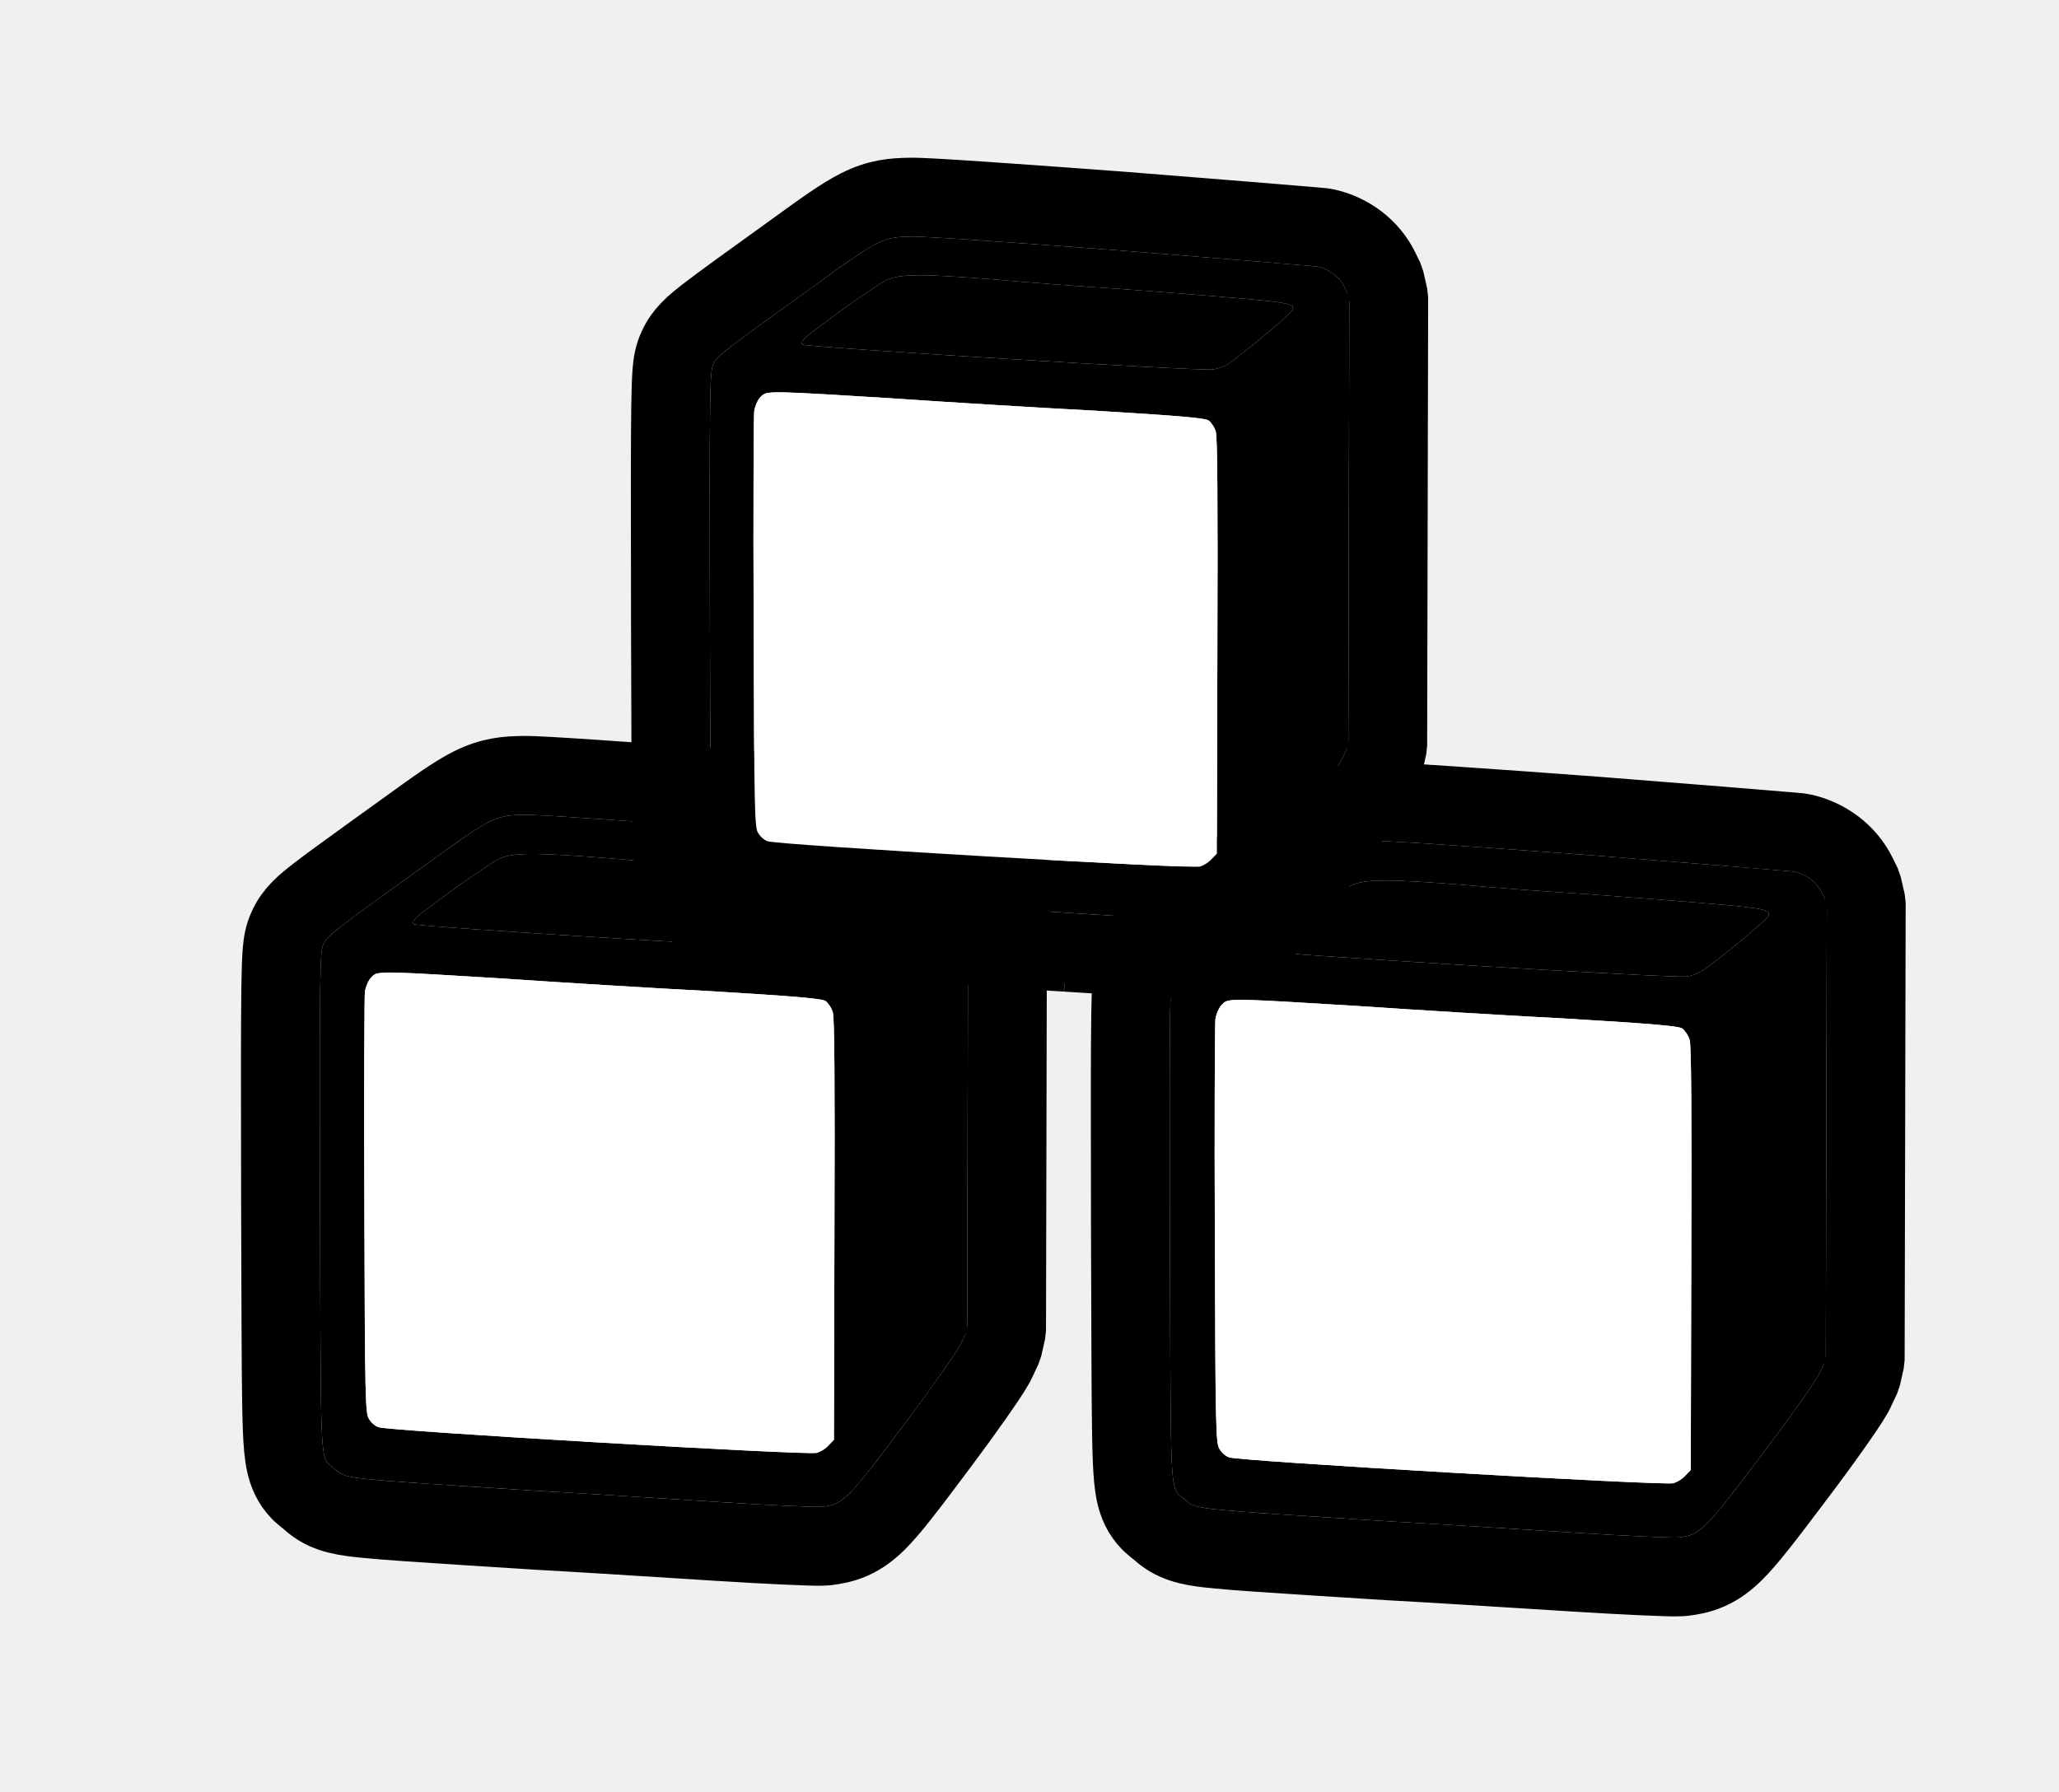
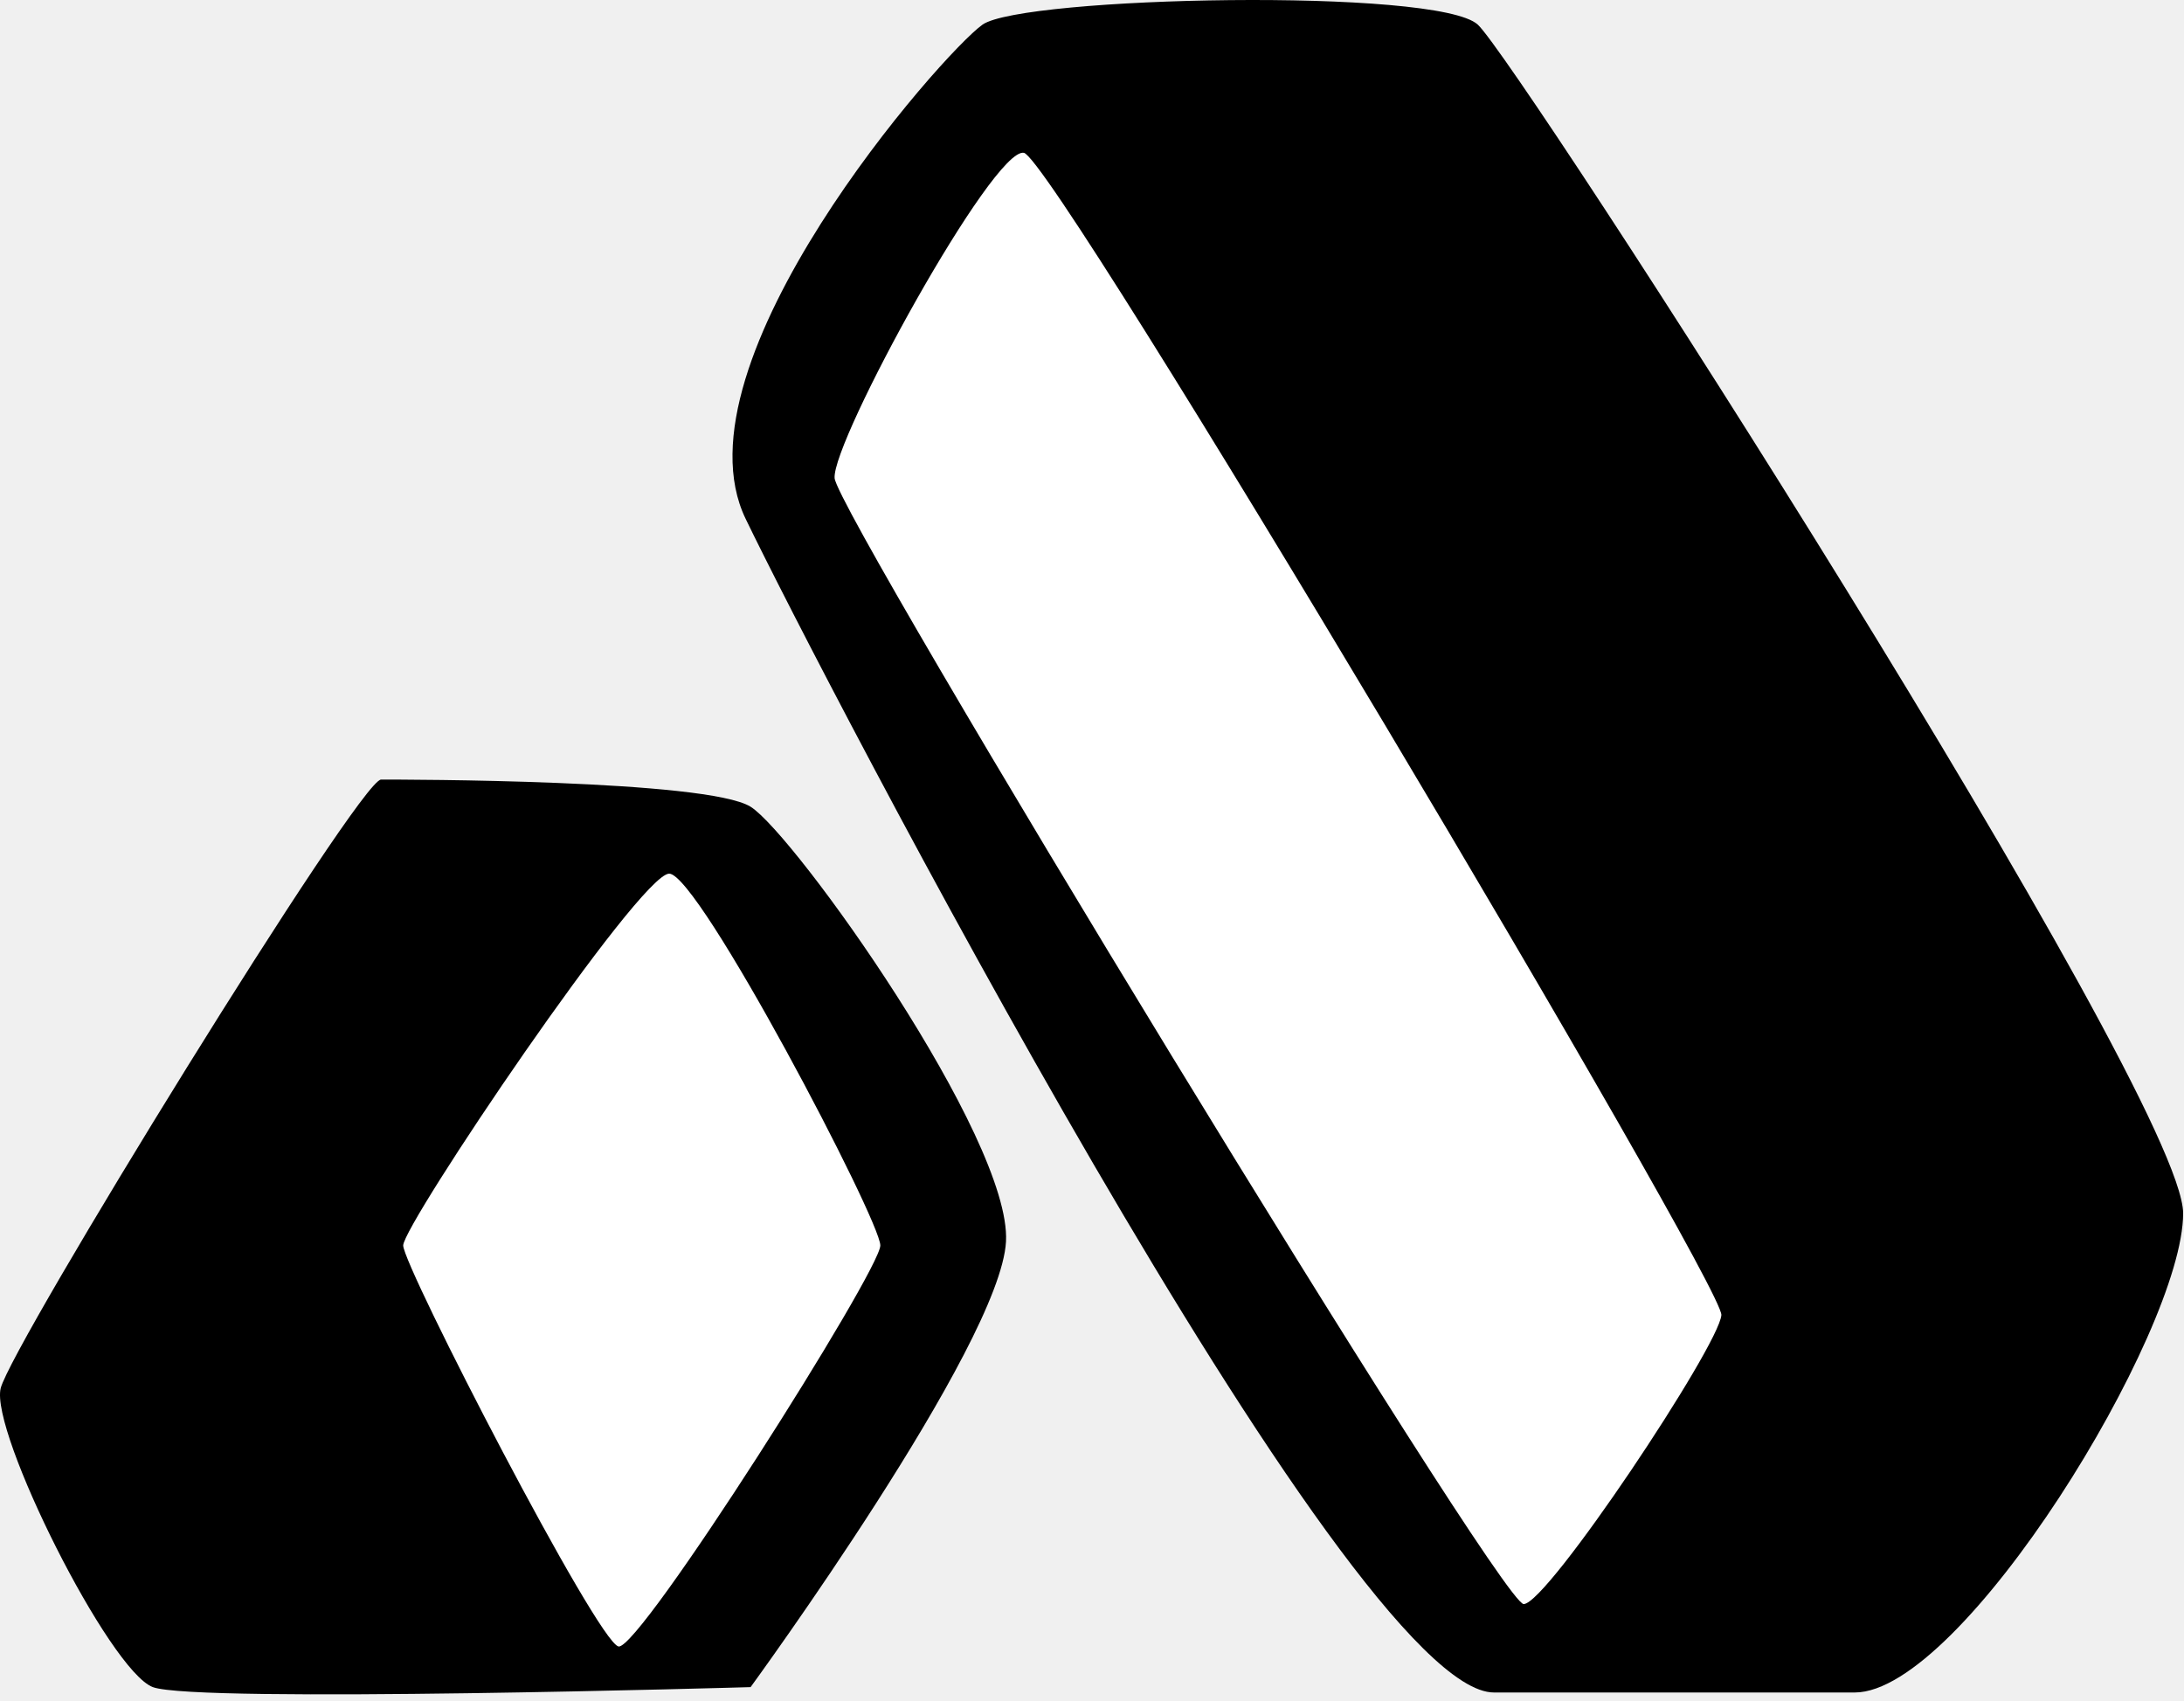
- <svg xmlns="http://www.w3.org/2000/svg" width="470" height="409" viewBox="0 0 470 409" fill="none">
-   <path fill-rule="evenodd" clip-rule="evenodd" d="M409.561 198.981C408.616 198.861 387.834 197.177 363.392 195.253C339.067 193.45 316.868 191.886 314.153 192.007C307.658 192.127 306.595 192.608 292.072 203.07C270.345 218.583 268.692 219.785 267.865 221.709C267.039 223.272 266.921 226.88 267.039 280.633C267.06 286.366 267.077 291.541 267.092 296.216C267.218 335.78 267.229 339.473 269.076 341.197C269.266 341.375 269.475 341.531 269.706 341.704C269.903 341.851 270.116 342.01 270.345 342.203C270.48 342.317 270.603 342.426 270.719 342.529C270.904 342.692 271.074 342.842 271.252 342.981C273.24 344.531 276.284 344.723 313.29 347.059C314.891 347.16 316.555 347.265 318.285 347.374C326.977 347.845 340.303 348.684 351.233 349.373L351.269 349.375C354.283 349.565 357.113 349.743 359.613 349.899C371.067 350.621 381.812 351.102 383.229 350.982C388.07 350.38 389.015 349.539 401.886 332.463C408.38 323.925 414.284 315.507 415.229 313.703L416.764 310.456L416.882 258.266L417 206.076L415.937 203.912C414.756 201.386 412.277 199.582 409.561 198.981ZM278.965 229.285C278.256 230.007 277.666 231.329 277.43 232.652C277.312 233.855 277.194 256.222 277.312 282.197C277.43 326.69 277.548 329.576 278.374 330.779C278.847 331.621 279.791 332.463 280.618 332.703C282.625 333.545 379.923 339.197 381.93 338.595C382.875 338.355 384.174 337.513 384.764 336.792L385.945 335.589L386.063 287.488C386.181 253.697 386.063 238.785 385.709 237.462C385.473 236.5 384.646 235.298 384.056 234.817C383.229 234.215 377.443 233.734 357.606 232.532C343.672 231.81 322.064 230.488 309.784 229.646L309.37 229.621C282.878 228.002 280.591 227.862 279.33 228.933C279.211 229.034 279.101 229.146 278.981 229.269L278.965 229.285ZM289.238 215.696C291.363 213.652 306.359 203.07 308.485 202.108C311.673 200.665 316.75 200.665 333.872 201.988C341.783 202.709 354.89 203.671 362.801 204.152C403.778 207.252 403.778 207.278 403.775 208.92C403.775 208.934 403.775 208.948 403.775 208.962C403.775 209.564 393.266 218.342 389.015 221.348C387.952 222.07 386.181 222.791 385 222.912C382.285 223.393 289.356 217.741 288.765 217.139C288.411 216.899 288.647 216.298 289.238 215.696Z" fill="black" />
-   <path d="M278.965 229.285C278.256 230.007 277.666 231.329 277.43 232.652C277.312 233.855 277.194 256.222 277.312 282.197C277.43 326.69 277.548 329.576 278.374 330.779C278.847 331.621 279.791 332.463 280.618 332.703C282.625 333.545 379.923 339.197 381.93 338.595C382.875 338.355 384.174 337.513 384.764 336.792L385.945 335.589L386.063 287.488C386.181 253.697 386.063 238.785 385.709 237.462C385.473 236.5 384.646 235.298 384.056 234.817C383.229 234.215 377.443 233.734 357.606 232.532C343.672 231.81 322.064 230.488 309.784 229.646L309.37 229.621C282.878 228.002 280.591 227.862 279.33 228.933C279.211 229.034 279.101 229.146 278.981 229.269L278.965 229.285Z" fill="white" />
-   <path d="M308.485 202.108C306.359 203.07 291.363 213.652 289.238 215.696C288.647 216.298 288.411 216.899 288.765 217.139C289.356 217.741 382.285 223.393 385 222.912C386.181 222.791 387.952 222.07 389.015 221.348C393.266 218.342 403.775 209.564 403.775 208.962L403.775 208.92C403.778 207.278 403.778 207.252 362.801 204.152C354.89 203.671 341.783 202.709 333.872 201.988C316.75 200.665 311.673 200.665 308.485 202.108Z" fill="black" />
-   <path d="M313.987 183.011L313.986 183.008C310.248 183.077 306.774 183.278 302.105 185.606C298.406 187.452 293.818 190.72 286.843 195.745H286.842C276.061 203.442 270.043 207.743 266.652 210.345C263.631 212.663 261.198 214.655 259.73 217.854C258.82 219.728 258.555 221.561 258.407 223.212C258.249 224.98 258.158 227.56 258.099 231.464C257.979 239.377 257.98 253.812 258.039 280.653V280.667L258.092 296.244C258.155 315.908 258.188 326.962 258.446 333.266C258.572 336.33 258.767 338.879 259.211 340.92C259.715 343.234 260.66 345.474 262.544 347.396L262.934 347.775C263.546 348.347 264.163 348.797 264.317 348.912H264.318C264.424 348.991 264.469 349.026 264.509 349.057C264.531 349.074 264.542 349.082 264.545 349.085L264.763 349.275C264.872 349.372 265.111 349.586 265.406 349.829L265.718 350.078C269.131 352.739 273.182 353.202 278.291 353.686C282.654 354.099 289.488 354.563 300.396 355.26L312.724 356.041C314.324 356.142 315.988 356.247 317.718 356.356L317.799 356.36C322.12 356.594 327.601 356.922 333.369 357.275L350.667 358.355C350.671 358.356 350.675 358.356 350.682 358.356C350.686 358.357 350.693 358.356 350.699 358.356L350.701 358.357H350.703C353.714 358.547 356.546 358.725 359.049 358.881L359.048 358.882C364.82 359.245 370.423 359.549 374.776 359.747C376.949 359.846 378.839 359.919 380.296 359.961C381.326 359.99 382.63 360.024 383.598 359.976L383.99 359.949L384.339 359.913C385.682 359.746 387.769 359.463 390.024 358.463C392.327 357.442 394.186 355.967 395.871 354.303C398.909 351.302 402.84 346.149 409.073 337.88V337.879C412.373 333.54 415.524 329.231 417.983 325.759C420.109 322.757 422.117 319.828 423.033 318.188L423.202 317.878L423.365 317.55L424.9 314.303L425.764 310.477L425.882 258.286L426 206.097L425.079 202.109L424.017 199.945H424.015C421.486 194.676 416.561 191.313 411.507 190.194L410.697 190.054L409.335 189.925C404.129 189.467 385.276 187.948 364.098 186.281L364.058 186.278C351.89 185.376 340.235 184.532 331.273 183.929C326.796 183.627 322.966 183.384 320.07 183.224C317.599 183.086 315.285 182.978 313.987 183.011Z" stroke="black" stroke-width="18" stroke-linejoin="bevel" />
-   <path fill-rule="evenodd" clip-rule="evenodd" d="M213.66 192.937C212.728 192.818 192.223 191.145 168.107 189.233C144.107 187.44 122.204 185.887 119.524 186.006C113.116 186.126 112.068 186.604 97.737 197C76.3 212.415 74.669 213.61 73.854 215.522C73.038 217.076 72.922 220.661 73.038 274.076C73.059 279.772 73.076 284.915 73.09 289.56C73.215 328.876 73.226 332.545 75.048 334.259C75.236 334.435 75.442 334.591 75.67 334.762C75.865 334.909 76.074 335.066 76.3 335.258C76.433 335.372 76.555 335.48 76.67 335.582C76.852 335.745 77.02 335.893 77.195 336.032C79.157 337.572 82.16 337.763 118.673 340.083C120.252 340.184 121.894 340.288 123.602 340.397C132.178 340.865 145.326 341.699 156.11 342.383L156.145 342.385C159.119 342.574 161.912 342.751 164.378 342.906C175.679 343.623 186.281 344.101 187.679 343.982C192.456 343.384 193.388 342.548 206.087 325.579C212.495 317.095 218.32 308.73 219.252 306.938L220.767 303.711L220.883 251.849L221 199.988L219.951 197.837C218.786 195.327 216.34 193.535 213.66 192.937ZM84.805 223.051C84.106 223.768 83.524 225.082 83.291 226.397C83.174 227.591 83.058 249.818 83.174 275.629C83.291 319.843 83.407 322.711 84.223 323.906C84.689 324.743 85.621 325.579 86.436 325.818C88.417 326.655 184.417 332.271 186.398 331.673C187.33 331.434 188.612 330.598 189.194 329.881L190.359 328.686L190.476 280.887C190.592 247.309 190.476 232.491 190.126 231.176C189.893 230.22 189.078 229.025 188.495 228.547C187.679 227.95 181.971 227.472 162.398 226.277C148.65 225.56 127.33 224.246 115.213 223.409L114.805 223.384C88.666 221.775 86.41 221.636 85.166 222.701C85.048 222.801 84.94 222.913 84.821 223.035L84.805 223.051ZM94.941 209.547C97.038 207.516 111.835 197 113.932 196.044C117.077 194.61 122.087 194.61 138.98 195.925C146.786 196.642 159.718 197.598 167.524 198.076C207.954 201.156 207.954 201.182 207.951 202.813C207.951 202.827 207.951 202.841 207.951 202.856C207.951 203.453 197.582 212.176 193.388 215.164C192.34 215.881 190.592 216.598 189.427 216.717C186.747 217.195 95.058 211.579 94.475 210.981C94.126 210.742 94.359 210.145 94.941 209.547Z" fill="black" />
-   <path d="M84.805 223.051C84.106 223.768 83.524 225.082 83.291 226.397C83.174 227.591 83.058 249.818 83.174 275.629C83.291 319.843 83.407 322.711 84.223 323.906C84.689 324.743 85.621 325.579 86.436 325.818C88.417 326.655 184.417 332.271 186.398 331.673C187.33 331.434 188.612 330.598 189.194 329.881L190.359 328.686L190.476 280.887C190.592 247.309 190.476 232.491 190.126 231.176C189.893 230.22 189.078 229.025 188.495 228.547C187.679 227.95 181.971 227.472 162.398 226.277C148.65 225.56 127.33 224.246 115.213 223.409L114.805 223.384C88.666 221.775 86.41 221.636 85.166 222.701C85.048 222.801 84.94 222.913 84.821 223.035L84.805 223.051Z" fill="white" />
-   <path d="M113.932 196.044C111.835 197 97.038 207.516 94.941 209.547C94.359 210.145 94.126 210.742 94.475 210.981C95.058 211.579 186.747 217.195 189.427 216.717C190.592 216.598 192.34 215.881 193.388 215.164C197.582 212.176 207.951 203.453 207.951 202.856L207.951 202.813C207.954 201.182 207.954 201.156 167.524 198.076C159.718 197.598 146.786 196.642 138.98 195.925C122.087 194.61 117.077 194.61 113.932 196.044Z" fill="black" />
-   <path d="M119.357 177.011L119.356 177.008C115.656 177.077 112.199 177.278 107.562 179.607C103.899 181.447 99.362 184.703 92.483 189.693L85.353 194.823C79.039 199.373 75.07 202.263 72.56 204.203C69.571 206.513 67.155 208.505 65.702 211.703C64.808 213.564 64.547 215.381 64.401 217.017C64.245 218.773 64.156 221.337 64.098 225.216C63.98 233.079 63.98 247.423 64.038 274.096V274.109L64.091 289.589C64.153 309.129 64.185 320.113 64.44 326.377C64.564 329.422 64.756 331.955 65.194 333.982C65.691 336.279 66.624 338.513 68.495 340.435L68.883 340.814C69.492 341.387 70.105 341.838 70.257 341.952H70.258C70.361 342.03 70.405 342.064 70.443 342.094C70.453 342.101 70.461 342.106 70.466 342.11C70.518 342.155 70.575 342.207 70.689 342.308H70.689C70.797 342.403 71.034 342.617 71.327 342.86L71.637 343.109C75.041 345.783 79.088 346.243 84.123 346.724C88.43 347.134 95.176 347.598 105.94 348.29L118.102 349.065C119.681 349.166 121.323 349.27 123.03 349.379L123.111 349.384C131.638 349.849 144.738 350.679 155.538 351.364L155.537 351.365H155.55C155.551 351.365 155.552 351.366 155.554 351.366C155.556 351.366 155.56 351.366 155.563 351.366L155.573 351.367H155.575C158.548 351.556 161.344 351.734 163.814 351.889L163.815 351.888C169.509 352.249 175.036 352.551 179.331 352.748C181.476 352.846 183.342 352.92 184.78 352.961C185.938 352.994 187.465 353.033 188.446 352.949L188.797 352.912C190.126 352.746 192.206 352.462 194.455 351.458C196.748 350.434 198.593 348.957 200.26 347.3C203.258 344.317 207.135 339.2 213.27 331.003L214.485 329.385C217.303 325.619 219.956 321.953 222.085 318.926C224.182 315.943 226.166 313.031 227.071 311.398L227.237 311.09L227.399 310.762L228.914 307.535L229.767 303.731L229.884 251.869L230 200.008L229.09 196.044L228.041 193.893H228.039C225.539 188.647 220.658 185.277 215.619 184.153L214.805 184.011C213.586 183.854 192.695 182.154 168.818 180.261L168.777 180.258C156.772 179.361 145.271 178.522 136.429 177.923C132.011 177.623 128.231 177.381 125.373 177.222C122.94 177.086 120.649 176.978 119.357 177.011Z" stroke="black" stroke-width="18" stroke-linejoin="bevel" />
-   <path fill-rule="evenodd" clip-rule="evenodd" d="M300.759 60.849C299.84 60.731 279.612 59.08 255.821 57.192C232.146 55.422 210.539 53.888 207.895 54.006C201.574 54.124 200.54 54.596 186.403 64.861C165.256 80.081 163.647 81.261 162.842 83.149C162.038 84.682 161.923 88.222 162.038 140.961C162.059 146.585 162.075 151.663 162.089 156.249C162.212 195.067 162.223 198.69 164.02 200.382C164.205 200.556 164.409 200.71 164.634 200.879C164.826 201.024 165.033 201.179 165.256 201.369C165.387 201.481 165.507 201.588 165.62 201.689C165.8 201.849 165.965 201.996 166.139 202.132C168.074 203.653 171.037 203.842 207.056 206.133C208.614 206.232 210.234 206.335 211.918 206.442C220.378 206.904 233.349 207.728 243.986 208.404L244.022 208.406C246.955 208.592 249.71 208.767 252.144 208.92C263.292 209.628 273.751 210.1 275.13 209.982C279.842 209.392 280.761 208.566 293.289 191.812C299.61 183.435 305.357 175.176 306.276 173.407L307.77 170.221L307.885 119.016L308 67.811L306.966 65.687C305.816 63.209 303.403 61.439 300.759 60.849ZM173.646 90.582C172.956 91.29 172.382 92.587 172.152 93.885C172.037 95.065 171.922 117.01 172.037 142.495C172.152 186.149 172.267 188.981 173.071 190.161C173.531 190.986 174.45 191.812 175.255 192.048C177.209 192.874 271.912 198.419 273.866 197.83C274.785 197.594 276.049 196.768 276.624 196.06L277.773 194.88L277.888 147.686C278.003 114.532 277.888 99.902 277.543 98.605C277.313 97.661 276.509 96.481 275.934 96.009C275.13 95.419 269.498 94.947 250.19 93.767C236.628 93.059 215.596 91.761 203.643 90.936L203.24 90.911C177.455 89.323 175.228 89.185 174.001 90.236C173.885 90.335 173.778 90.445 173.661 90.566L173.646 90.582ZM183.645 77.249C185.714 75.244 200.31 64.861 202.378 63.917C205.482 62.501 210.424 62.501 227.089 63.799C234.789 64.507 247.546 65.451 255.247 65.923C295.131 68.964 295.131 68.99 295.128 70.6C295.128 70.614 295.128 70.628 295.128 70.642C295.128 71.232 284.899 79.845 280.761 82.795C279.727 83.502 278.003 84.21 276.854 84.328C274.21 84.8 183.76 79.255 183.185 78.665C182.84 78.429 183.07 77.839 183.645 77.249Z" fill="black" />
-   <path d="M173.646 90.582C172.956 91.29 172.382 92.587 172.152 93.885C172.037 95.065 171.922 117.01 172.037 142.495C172.152 186.149 172.267 188.981 173.071 190.161C173.531 190.986 174.45 191.812 175.255 192.048C177.209 192.874 271.912 198.419 273.866 197.83C274.785 197.594 276.049 196.768 276.624 196.06L277.773 194.88L277.888 147.686C278.003 114.532 277.888 99.902 277.543 98.605C277.313 97.661 276.509 96.481 275.934 96.009C275.13 95.419 269.498 94.947 250.19 93.767C236.628 93.059 215.596 91.761 203.643 90.936L203.24 90.911C177.455 89.323 175.228 89.185 174.001 90.236C173.885 90.335 173.778 90.445 173.661 90.566L173.646 90.582Z" fill="white" />
-   <path d="M202.378 63.917C200.31 64.861 185.714 75.244 183.645 77.249C183.07 77.839 182.84 78.429 183.185 78.665C183.76 79.255 274.21 84.8 276.854 84.328C278.003 84.21 279.727 83.502 280.761 82.795C284.899 79.845 295.128 71.232 295.128 70.642L295.128 70.6C295.131 68.99 295.131 68.964 255.247 65.923C247.546 65.451 234.789 64.507 227.089 63.799C210.424 62.501 205.482 62.501 202.378 63.917Z" fill="black" />
-   <path d="M207.729 45.011L207.728 45.008C204.07 45.076 200.637 45.275 196.037 47.588C192.408 49.413 187.914 52.641 181.115 57.578C170.643 65.115 164.789 69.333 161.488 71.886C158.548 74.16 156.148 76.137 154.7 79.31C153.801 81.172 153.541 82.99 153.396 84.614C153.242 86.353 153.154 88.888 153.097 92.718C152.98 100.483 152.981 114.646 153.038 140.98V140.994L153.089 156.278C153.15 175.57 153.183 186.417 153.435 192.604C153.557 195.61 153.746 198.119 154.181 200.131C154.673 202.412 155.601 204.64 157.466 206.557L157.852 206.936C158.458 207.507 159.07 207.956 159.218 208.067H159.219C159.321 208.145 159.364 208.177 159.4 208.206C159.409 208.213 159.416 208.217 159.421 208.221C159.471 208.264 159.527 208.314 159.637 208.411V208.412C159.743 208.506 159.978 208.718 160.27 208.96L160.577 209.208C163.969 211.874 168 212.329 172.96 212.803C177.211 213.209 183.868 213.665 194.487 214.349L206.484 215.115C208.042 215.214 209.662 215.317 211.346 215.424L211.427 215.429C219.837 215.888 232.761 216.708 243.415 217.385L243.414 217.386H243.423C243.425 217.386 243.427 217.387 243.43 217.387C243.433 217.387 243.437 217.386 243.44 217.387L243.449 217.388H243.451C246.382 217.574 249.139 217.748 251.574 217.901L251.573 217.902C257.193 218.259 262.648 218.557 266.888 218.751C269.004 218.848 270.845 218.921 272.266 218.962C273.404 218.995 274.92 219.033 275.896 218.949L276.248 218.912C277.561 218.748 279.629 218.466 281.865 217.467C284.146 216.448 285.979 214.978 287.629 213.336C290.598 210.379 294.435 205.31 300.497 197.202V197.201C303.71 192.943 306.777 188.714 309.172 185.306C311.377 182.167 313.462 179.097 314.263 177.556L314.425 177.229L315.918 174.043L316.771 170.241L316.885 119.036L317 67.831L316.091 63.87L315.057 61.746H315.056C312.573 56.532 307.725 53.182 302.72 52.065L301.905 51.923L300.575 51.796C295.5 51.345 277.14 49.855 256.533 48.22L256.492 48.217L247.736 47.566C239.141 46.932 231.123 46.356 224.581 45.912C220.223 45.616 216.492 45.377 213.672 45.22C211.276 45.086 209.011 44.978 207.729 45.011Z" stroke="black" stroke-width="18" stroke-linejoin="bevel" />
+ <svg xmlns="http://www.w3.org/2000/svg" width="325" height="253" viewBox="0 0 325 253" fill="none">
+   <path d="M56.709 116C59.947 116 105.226 116 111.696 120.043C118.165 124.086 150.512 169.371 149.703 184.735C148.894 200.097 111.712 251.022 111.696 251.044C111.473 251.051 29.205 253.467 22.745 251.044C16.276 248.617 -1.514 213.038 0.103 206.568C1.722 200.097 53.474 116.001 56.709 116Z" fill="black" />
+   <path d="M60 185.322C60 182.214 95.186 130 99.584 130C103.982 130 131 181.592 131 185.322C131 189.051 95.186 245.617 92.044 244.995C88.903 244.373 60 188.43 60 185.322Z" fill="white" />
+   <path d="M219.913 3.667C213.908 -1.871 152.151 -0.527 146.208 3.667C140.262 7.865 99.736 53.954 110.952 77.188C122.169 100.423 200.685 251.842 222.318 251.844C243.95 251.844 259.973 251.845 276 251.844C292.026 251.844 324.872 198.166 324.872 180.541C324.869 162.914 225.917 9.205 219.913 3.667Z" fill="black" />
+   <path d="M256.156 195.681C255.838 200.234 230.298 238.635 226.741 238.688C223.183 238.742 124.621 76.641 124.198 71.15C123.774 65.658 147.811 21.809 152.37 22.741C156.929 23.673 256.475 191.127 256.156 195.681Z" fill="white" />
</svg>
